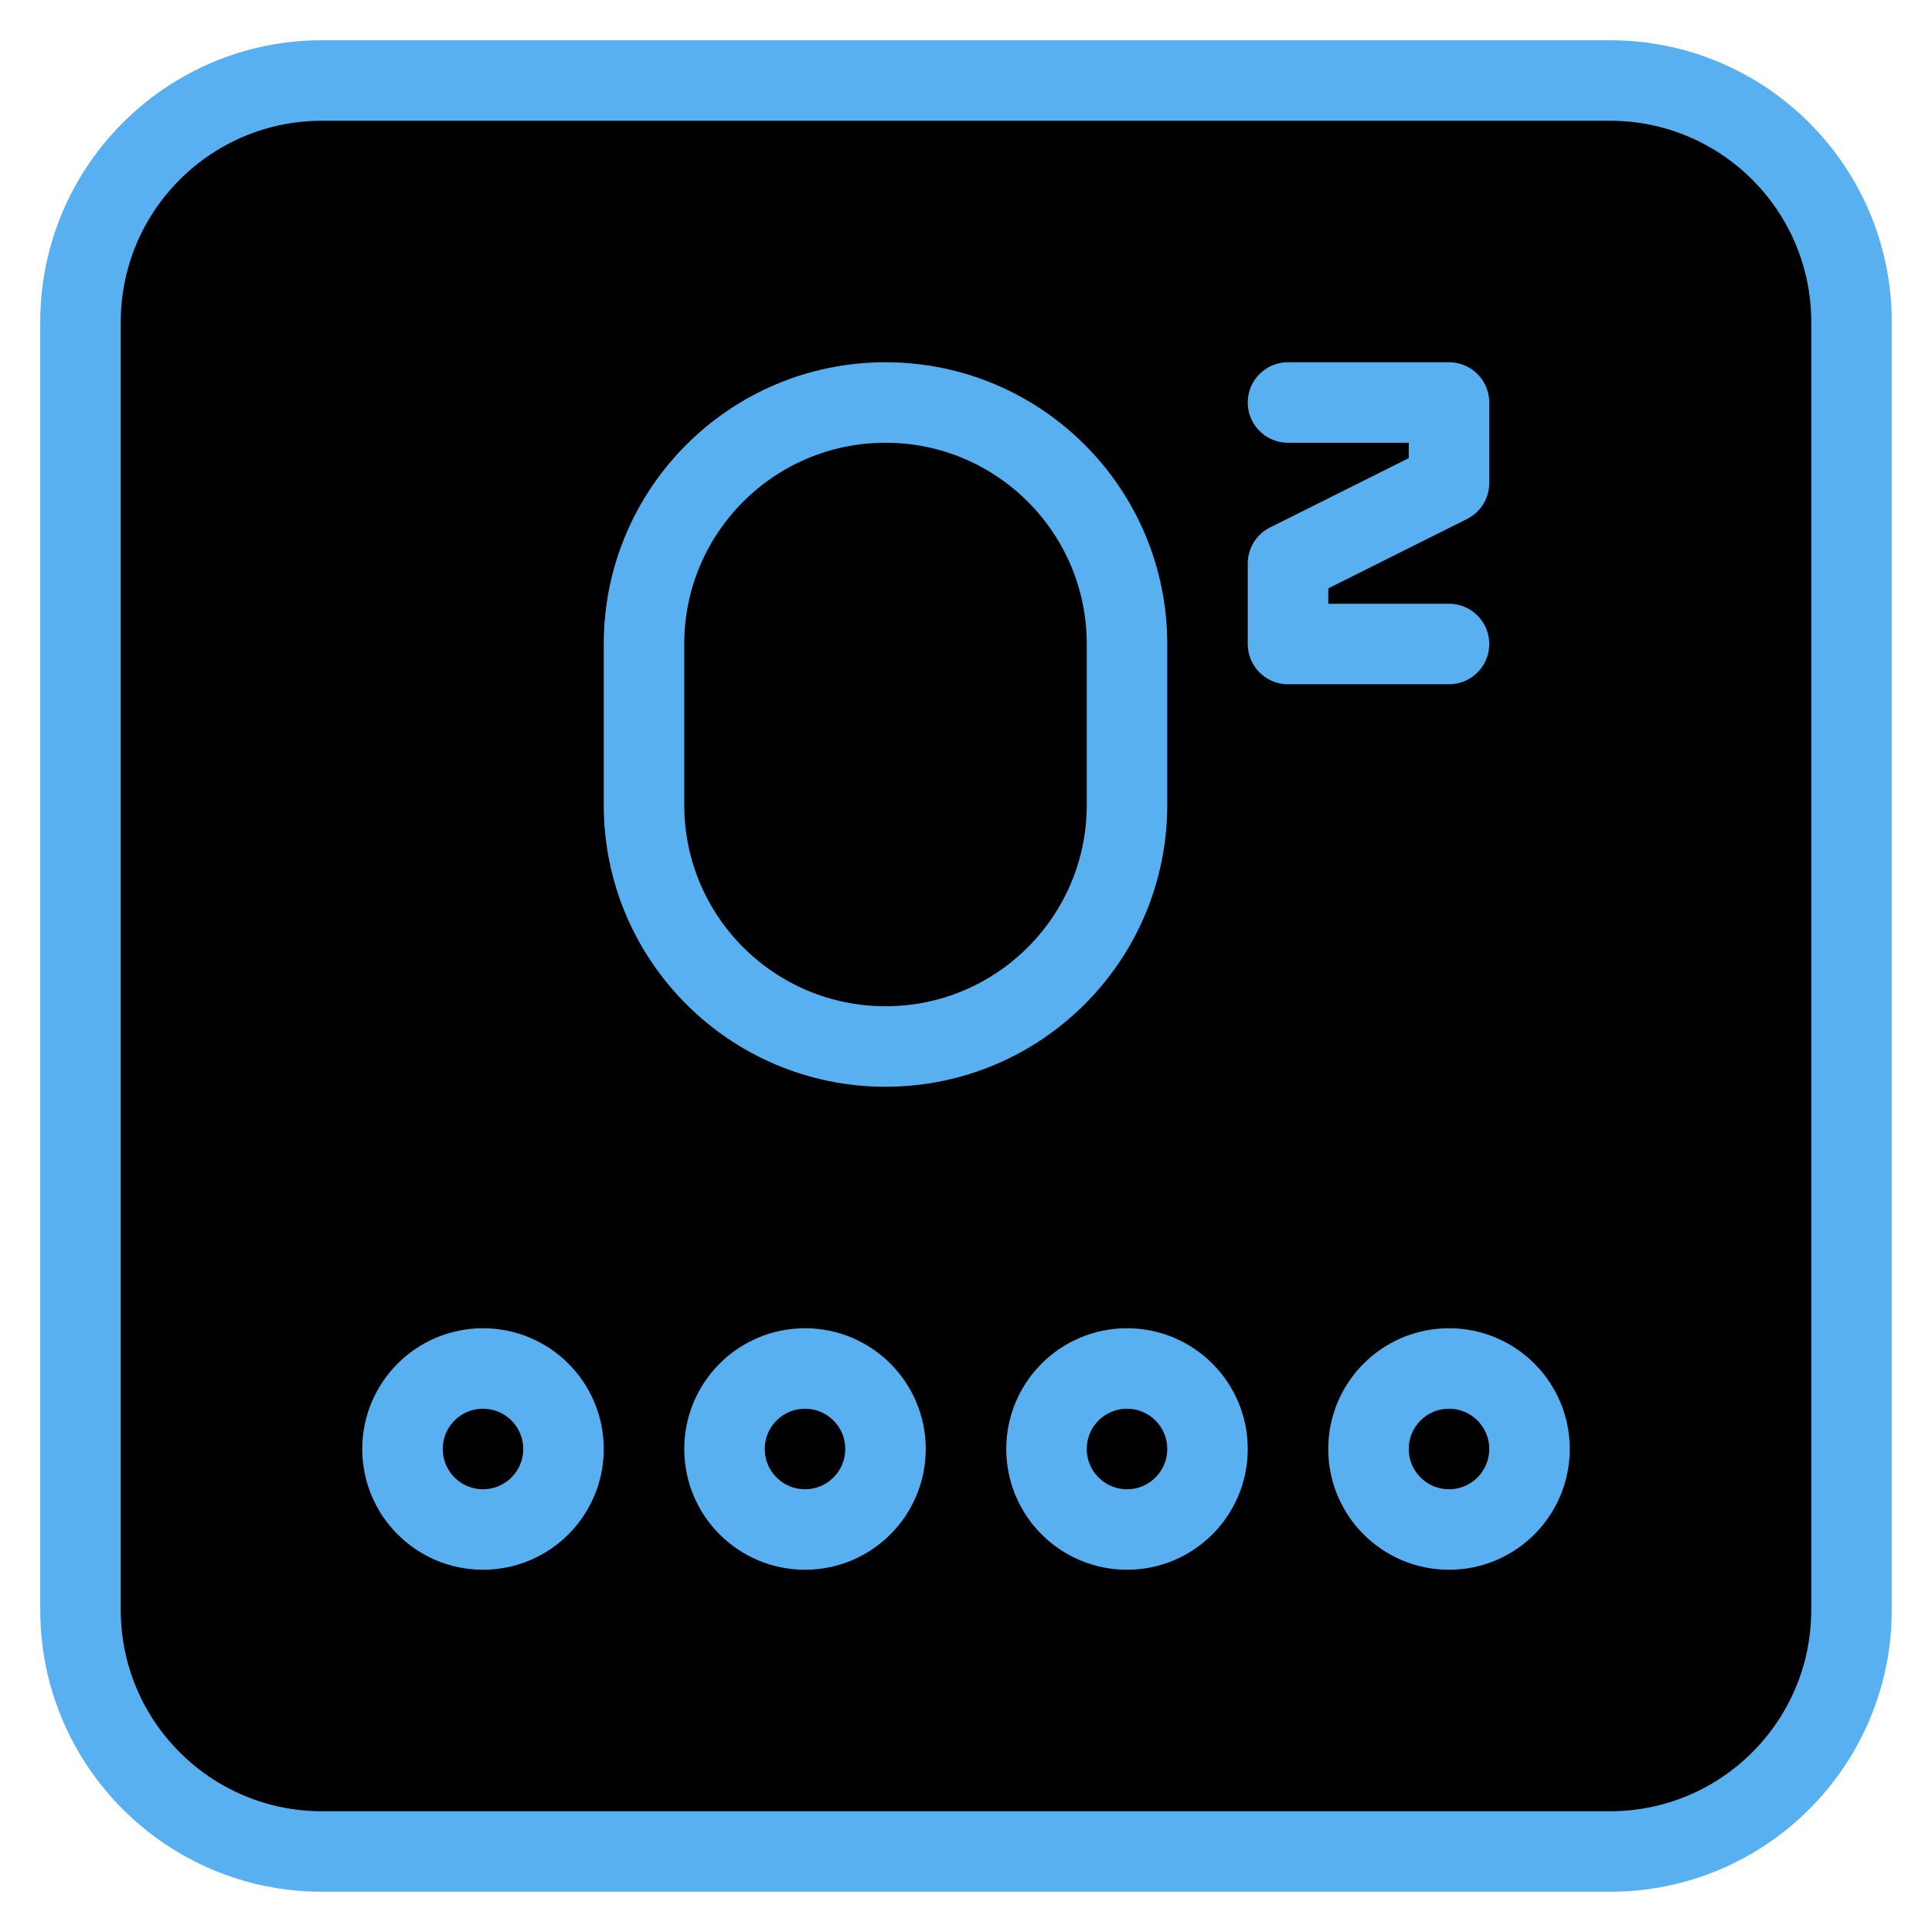
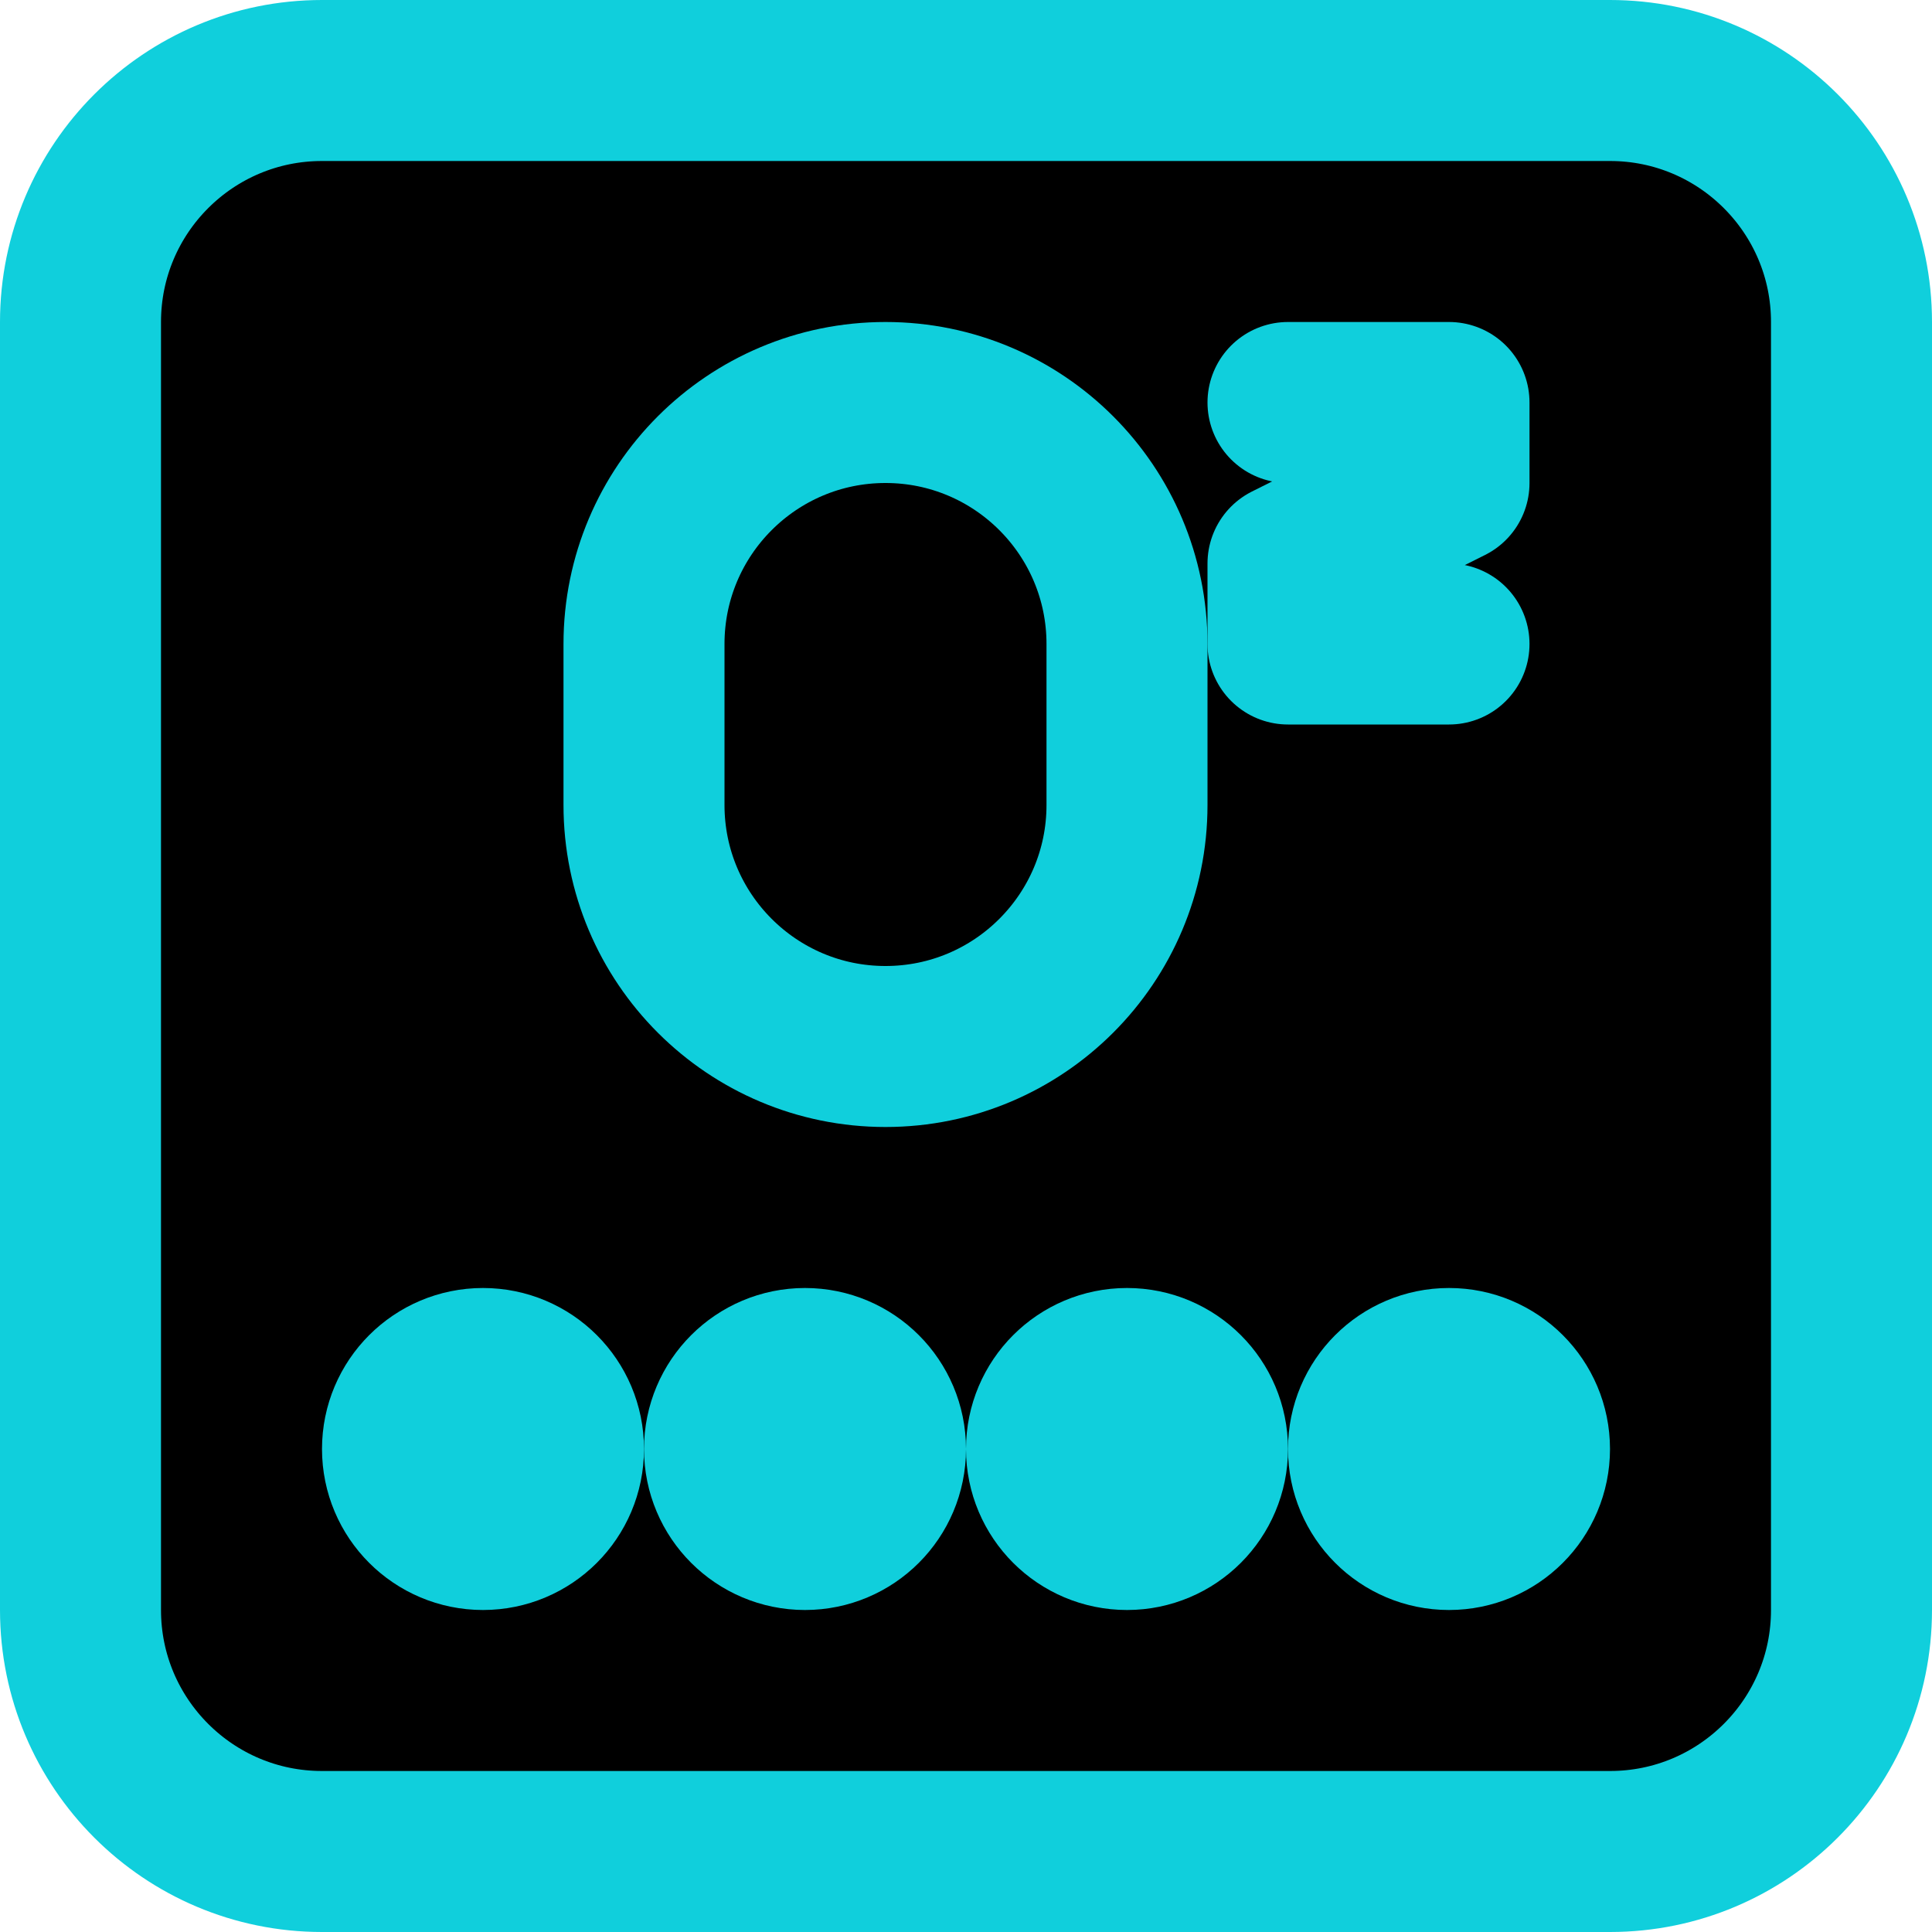
- <svg xmlns="http://www.w3.org/2000/svg" width="24" height="24" viewBox="0 0 24 24" fill="none" stroke="#59B0F1" stroke-width="1" stroke-linecap="round" stroke-linejoin="round" class="feather feather-power">
+ <svg xmlns="http://www.w3.org/2000/svg" width="24" height="24" viewBox="0 0 24 24" fill="none" stroke="#10CFDC" stroke-width="2" stroke-linecap="round" stroke-linejoin="round" class="feather feather-power">
  <rect vector-effect="non-scaling-stroke" fill="black" x="1" y="1" width="22" height="22" rx="3" ry="3" />
  <circle vector-effect="non-scaling-stroke" cx="6" cy="18" r="1" />
  <circle vector-effect="non-scaling-stroke" cx="10" cy="18" r="1" />
  <circle vector-effect="non-scaling-stroke" cx="14" cy="18" r="1" />
  <circle vector-effect="non-scaling-stroke" cx="18" cy="18" r="1" />
  <rect vector-effect="non-scaling-stroke" x="8" y="5" width="6" height="8" rx="3" ry="3" />
  <path vector-effect="non-scaling-stroke" d="M16,5 l2,0 l0,1 l-2,1 l0,1 l2,0" />
</svg>
